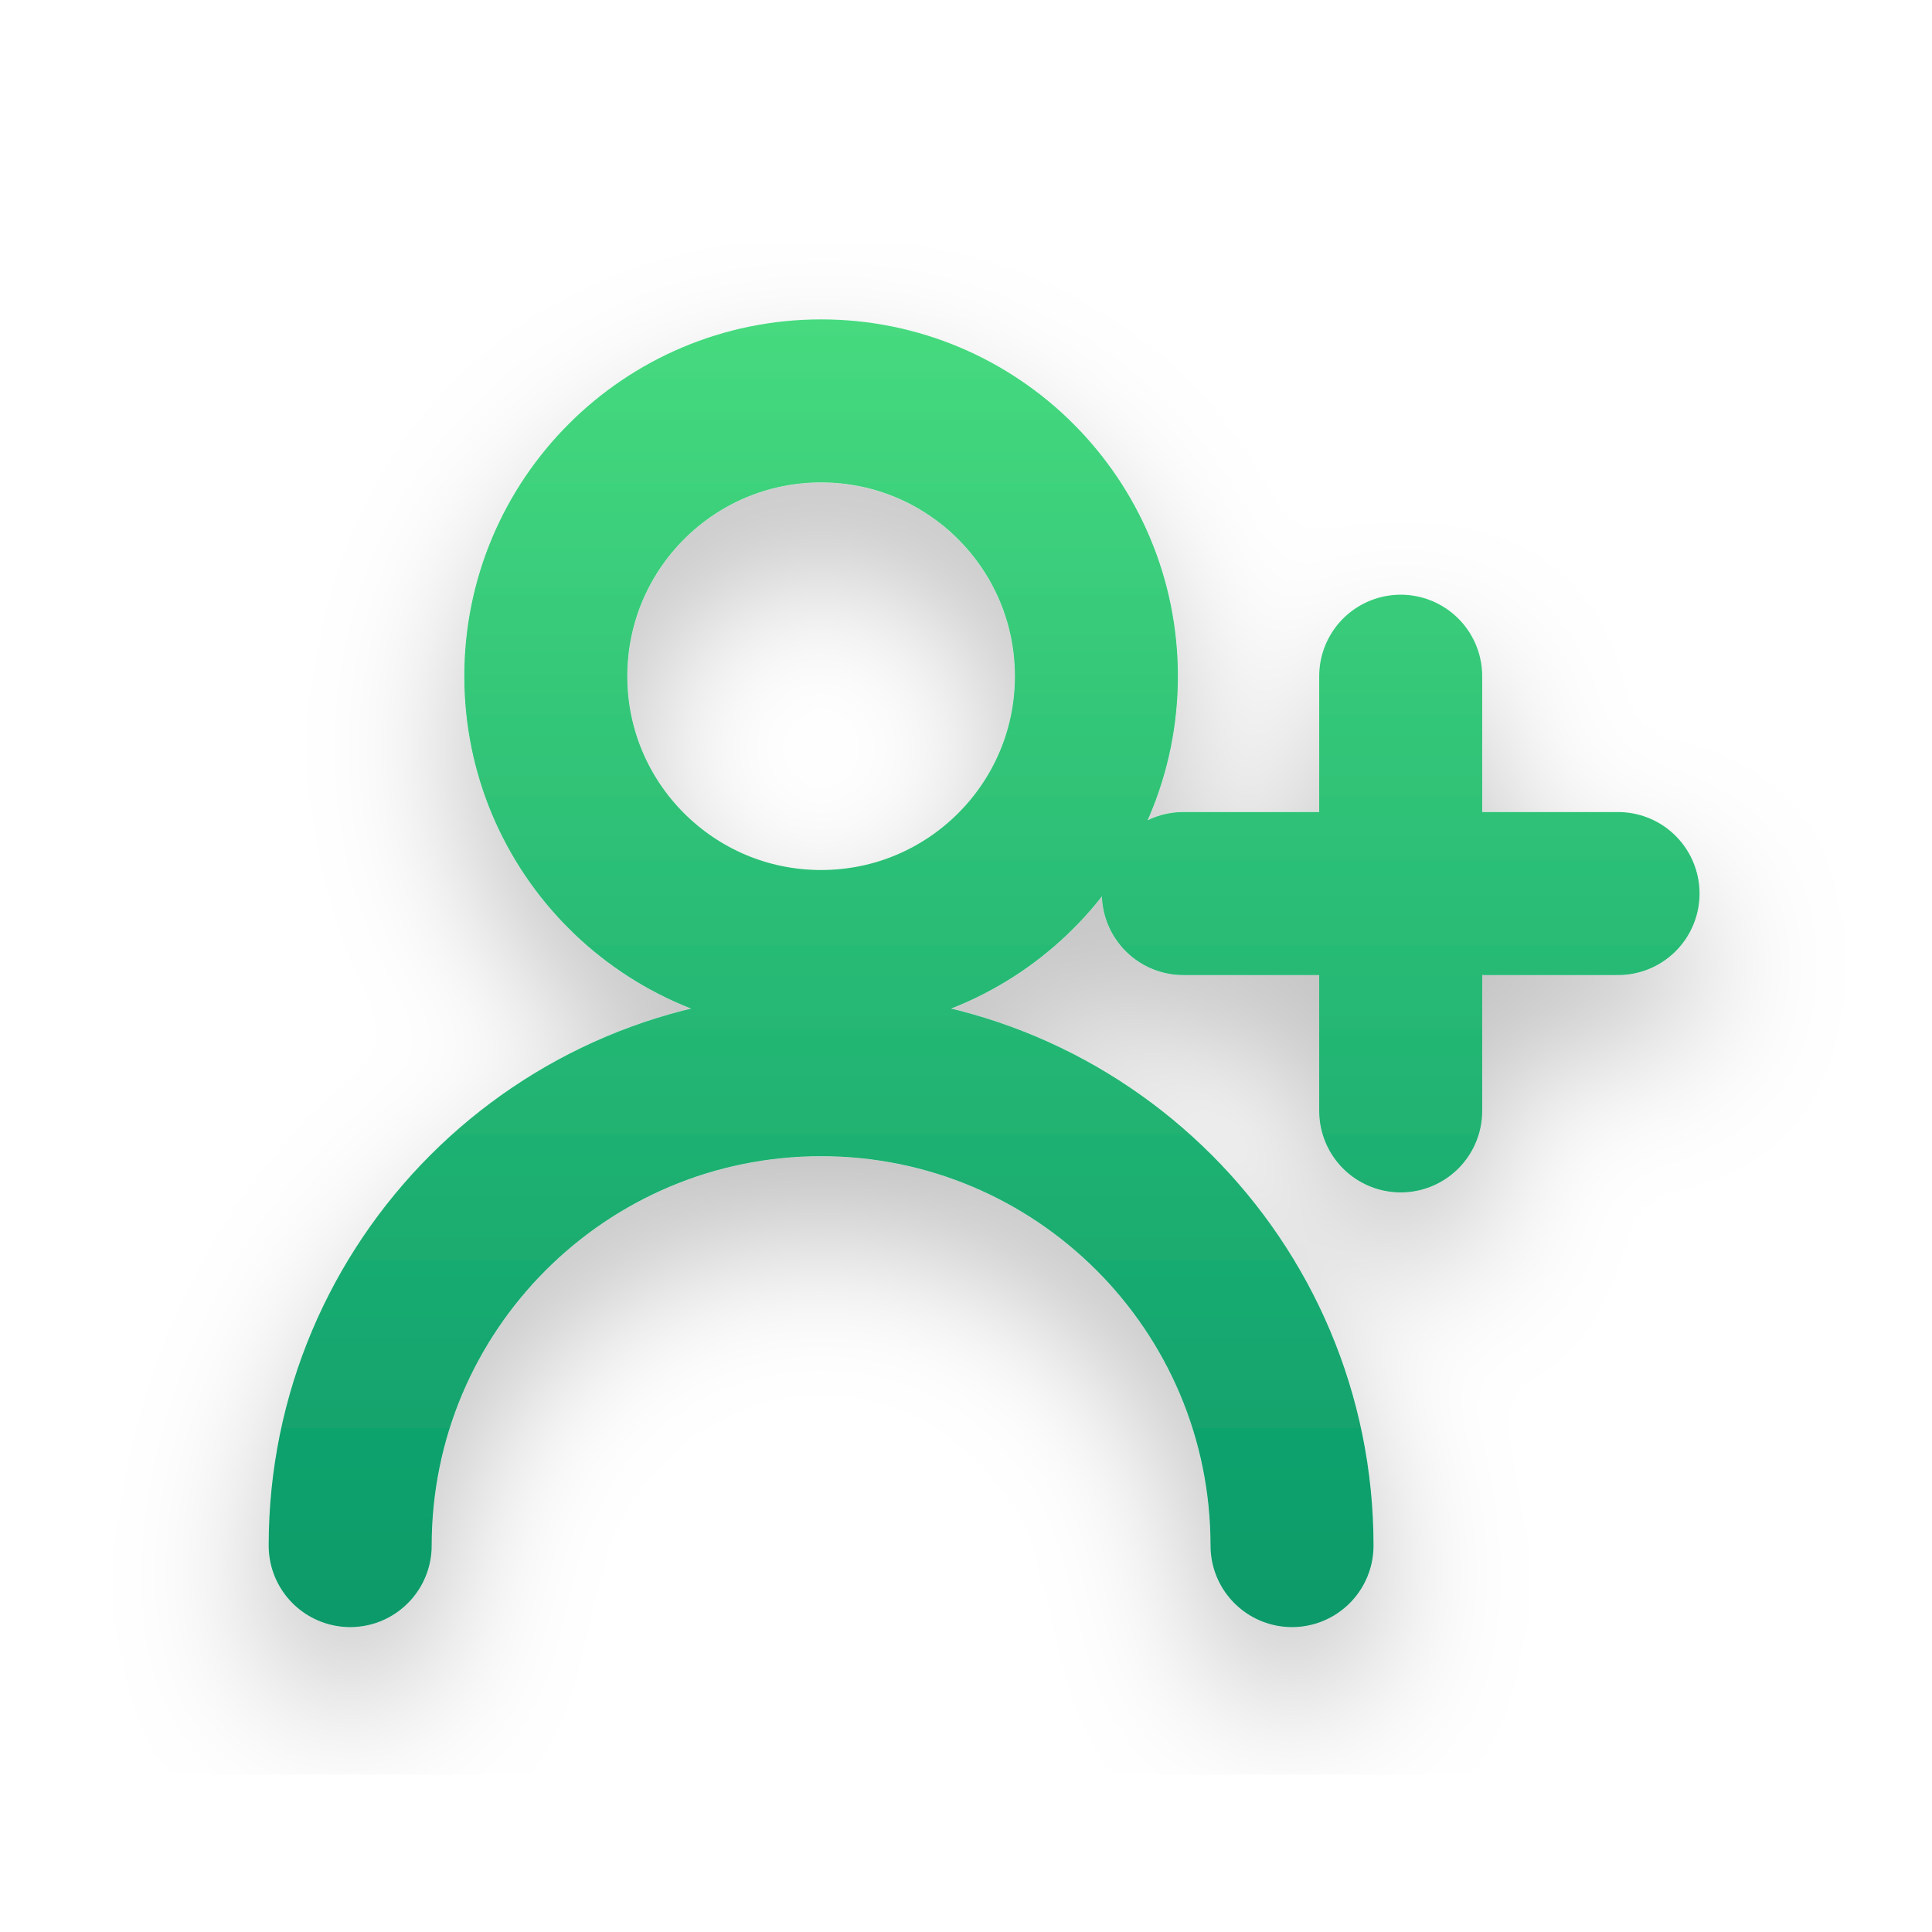
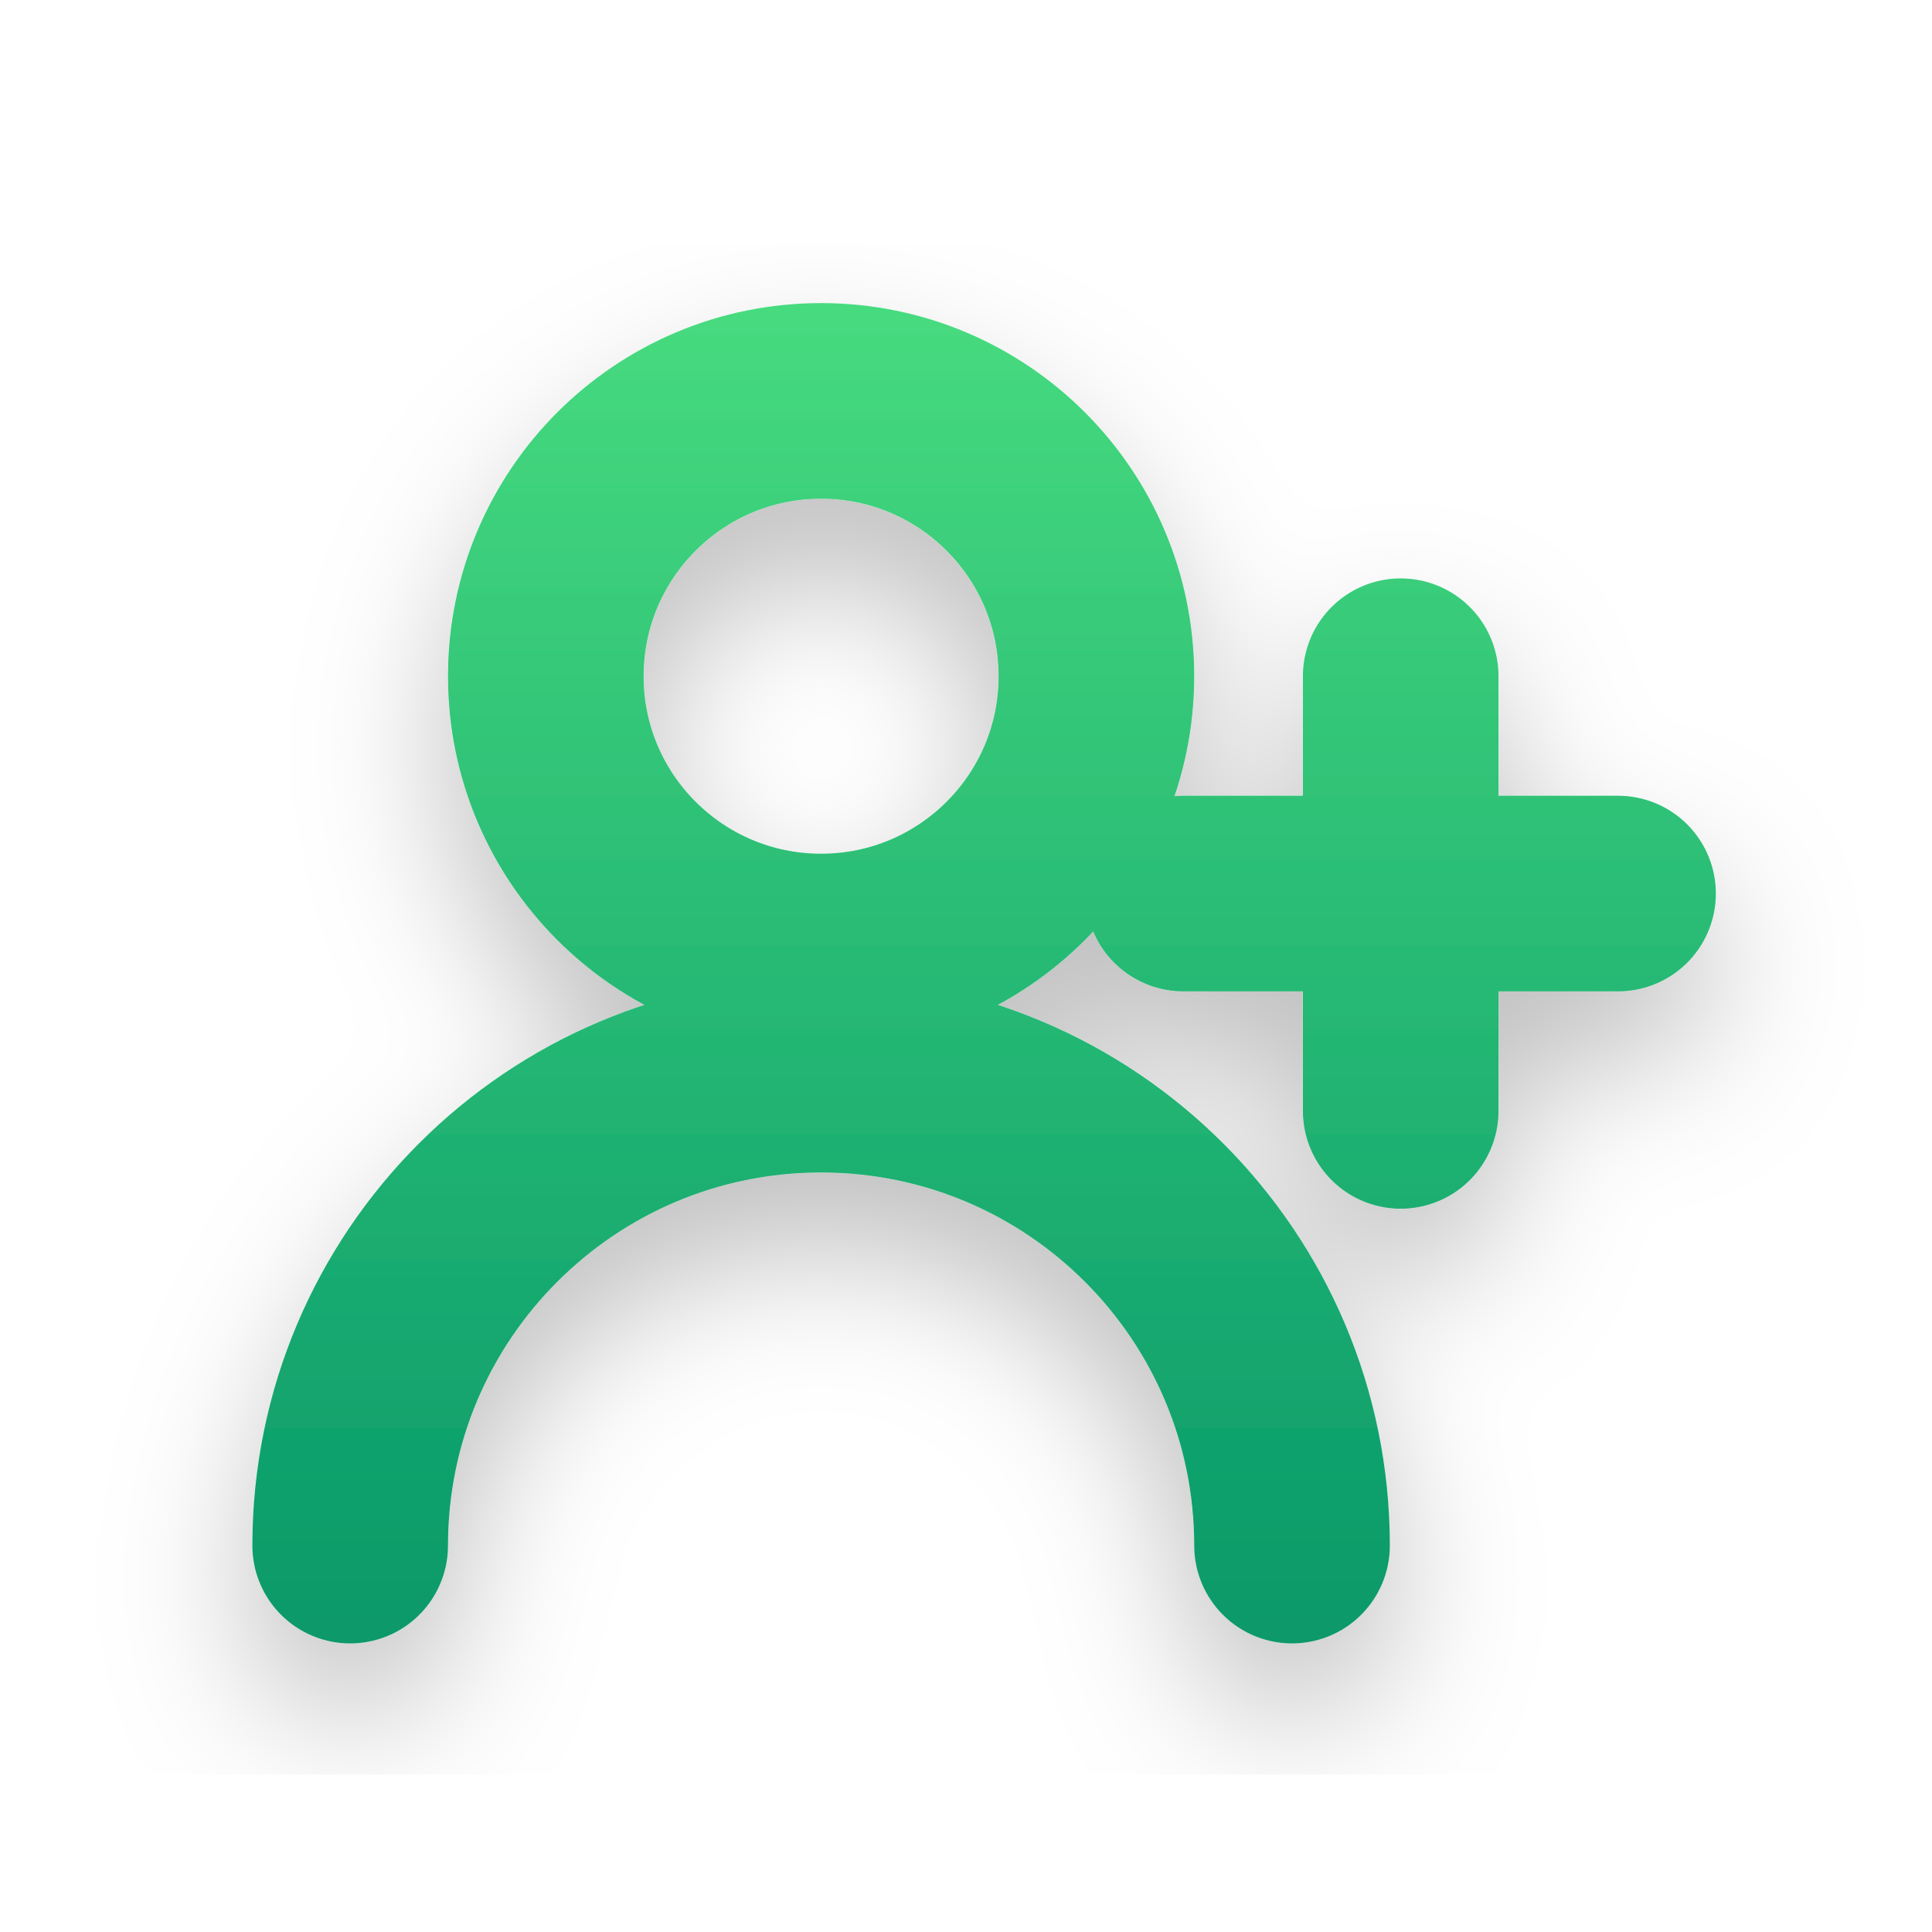
<svg xmlns="http://www.w3.org/2000/svg" viewBox="0 0 128 128" width="128" height="128">
  <defs>
    <linearGradient id="fg" gradientUnits="userSpaceOnUse" x1="0" y1="2" x2="0" y2="22">
      <stop offset="0" stop-color="#4ade80" />
      <stop offset="1" stop-color="#059669" />
    </linearGradient>
    <filter id="s" x="-20%" y="-20%" width="140%" height="140%">
      <feDropShadow dx="0" dy="1" stdDeviation="1" flood-color="#000" flood-opacity=".25" />
    </filter>
  </defs>
  <g filter="url(#s)" transform="translate(64 64) scale(4.8) translate(-12 -12)">
-     <circle cx="10" cy="8" r="3.8" fill="none" stroke="url(#fg)" stroke-width="2.25" stroke-linecap="round" stroke-linejoin="round" />
-     <path d="M3.5 20a6.5 6.5 0 0113 0M18 8v6M15 11h6" fill="none" stroke="url(#fg)" stroke-width="2.25" stroke-linecap="round" stroke-linejoin="round" />
+     <circle cx="10" cy="8" r="3.8" fill="none" stroke="url(#fg)" stroke-width="2.7" stroke-linecap="round" stroke-linejoin="round" />
+     <path d="M3.5 20a6.5 6.5 0 0113 0M18 8v6M15 11h6" fill="none" stroke="url(#fg)" stroke-width="2.7" stroke-linecap="round" stroke-linejoin="round" />
  </g>
</svg>
